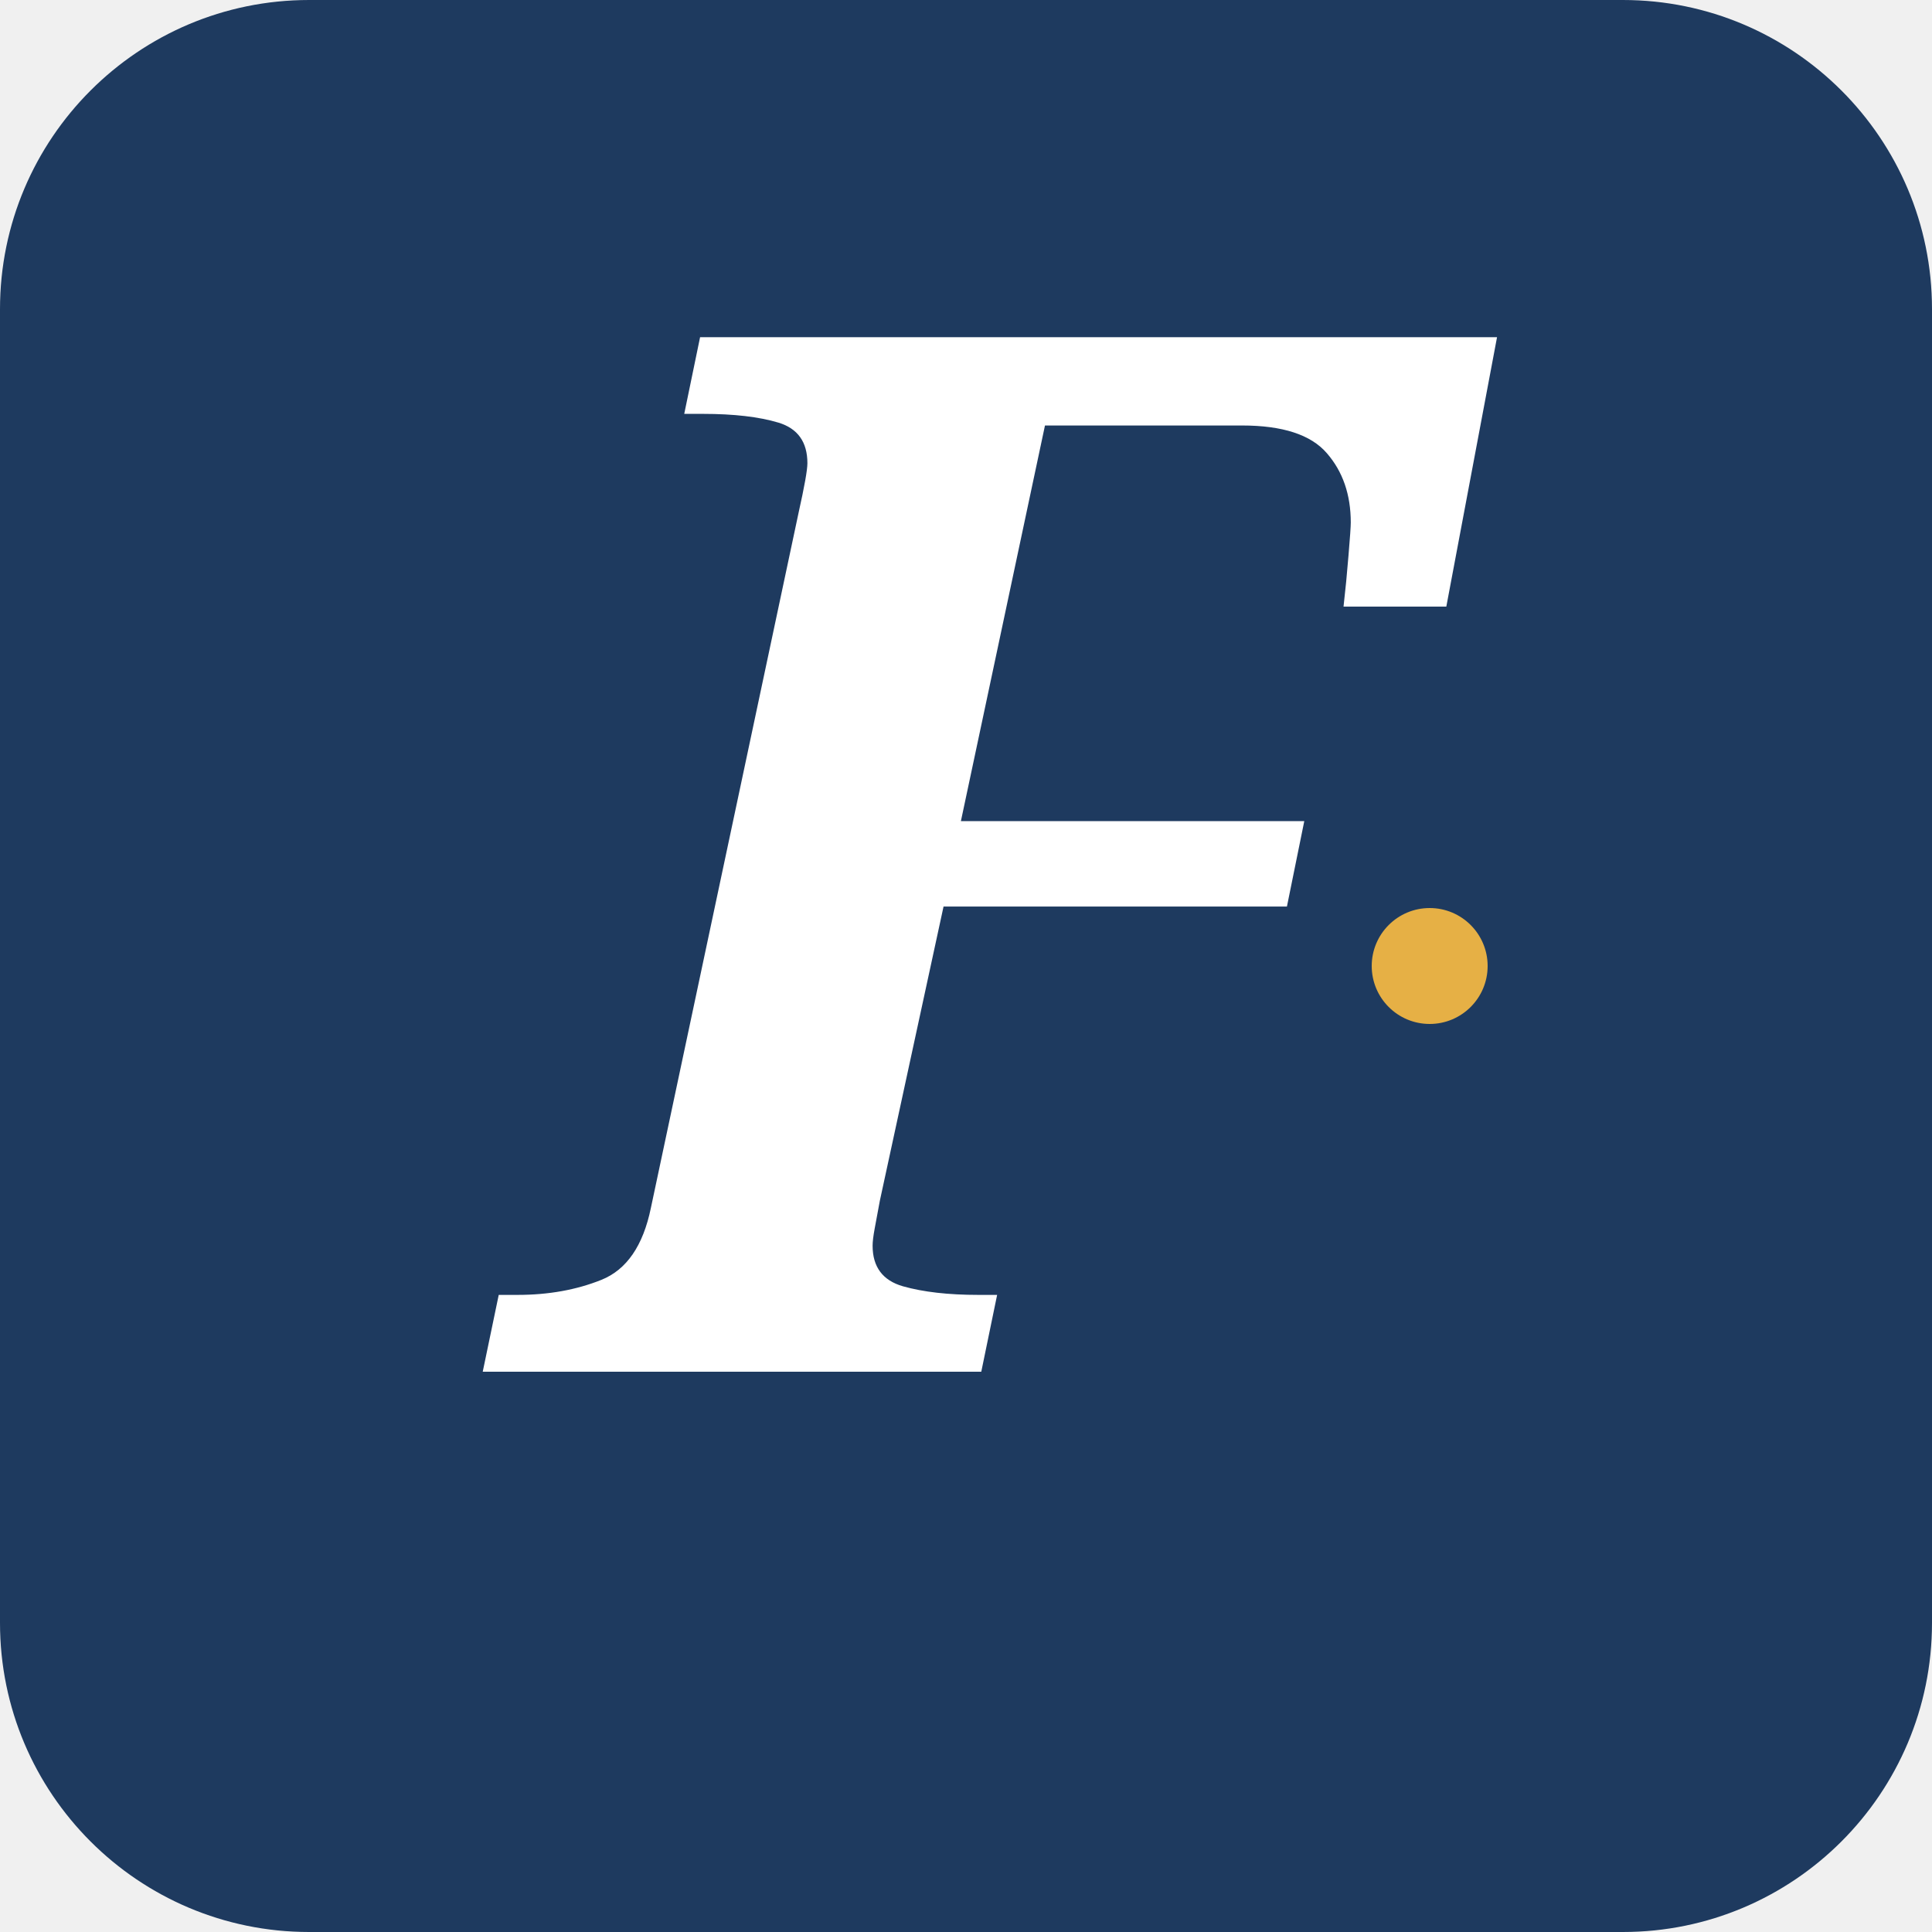
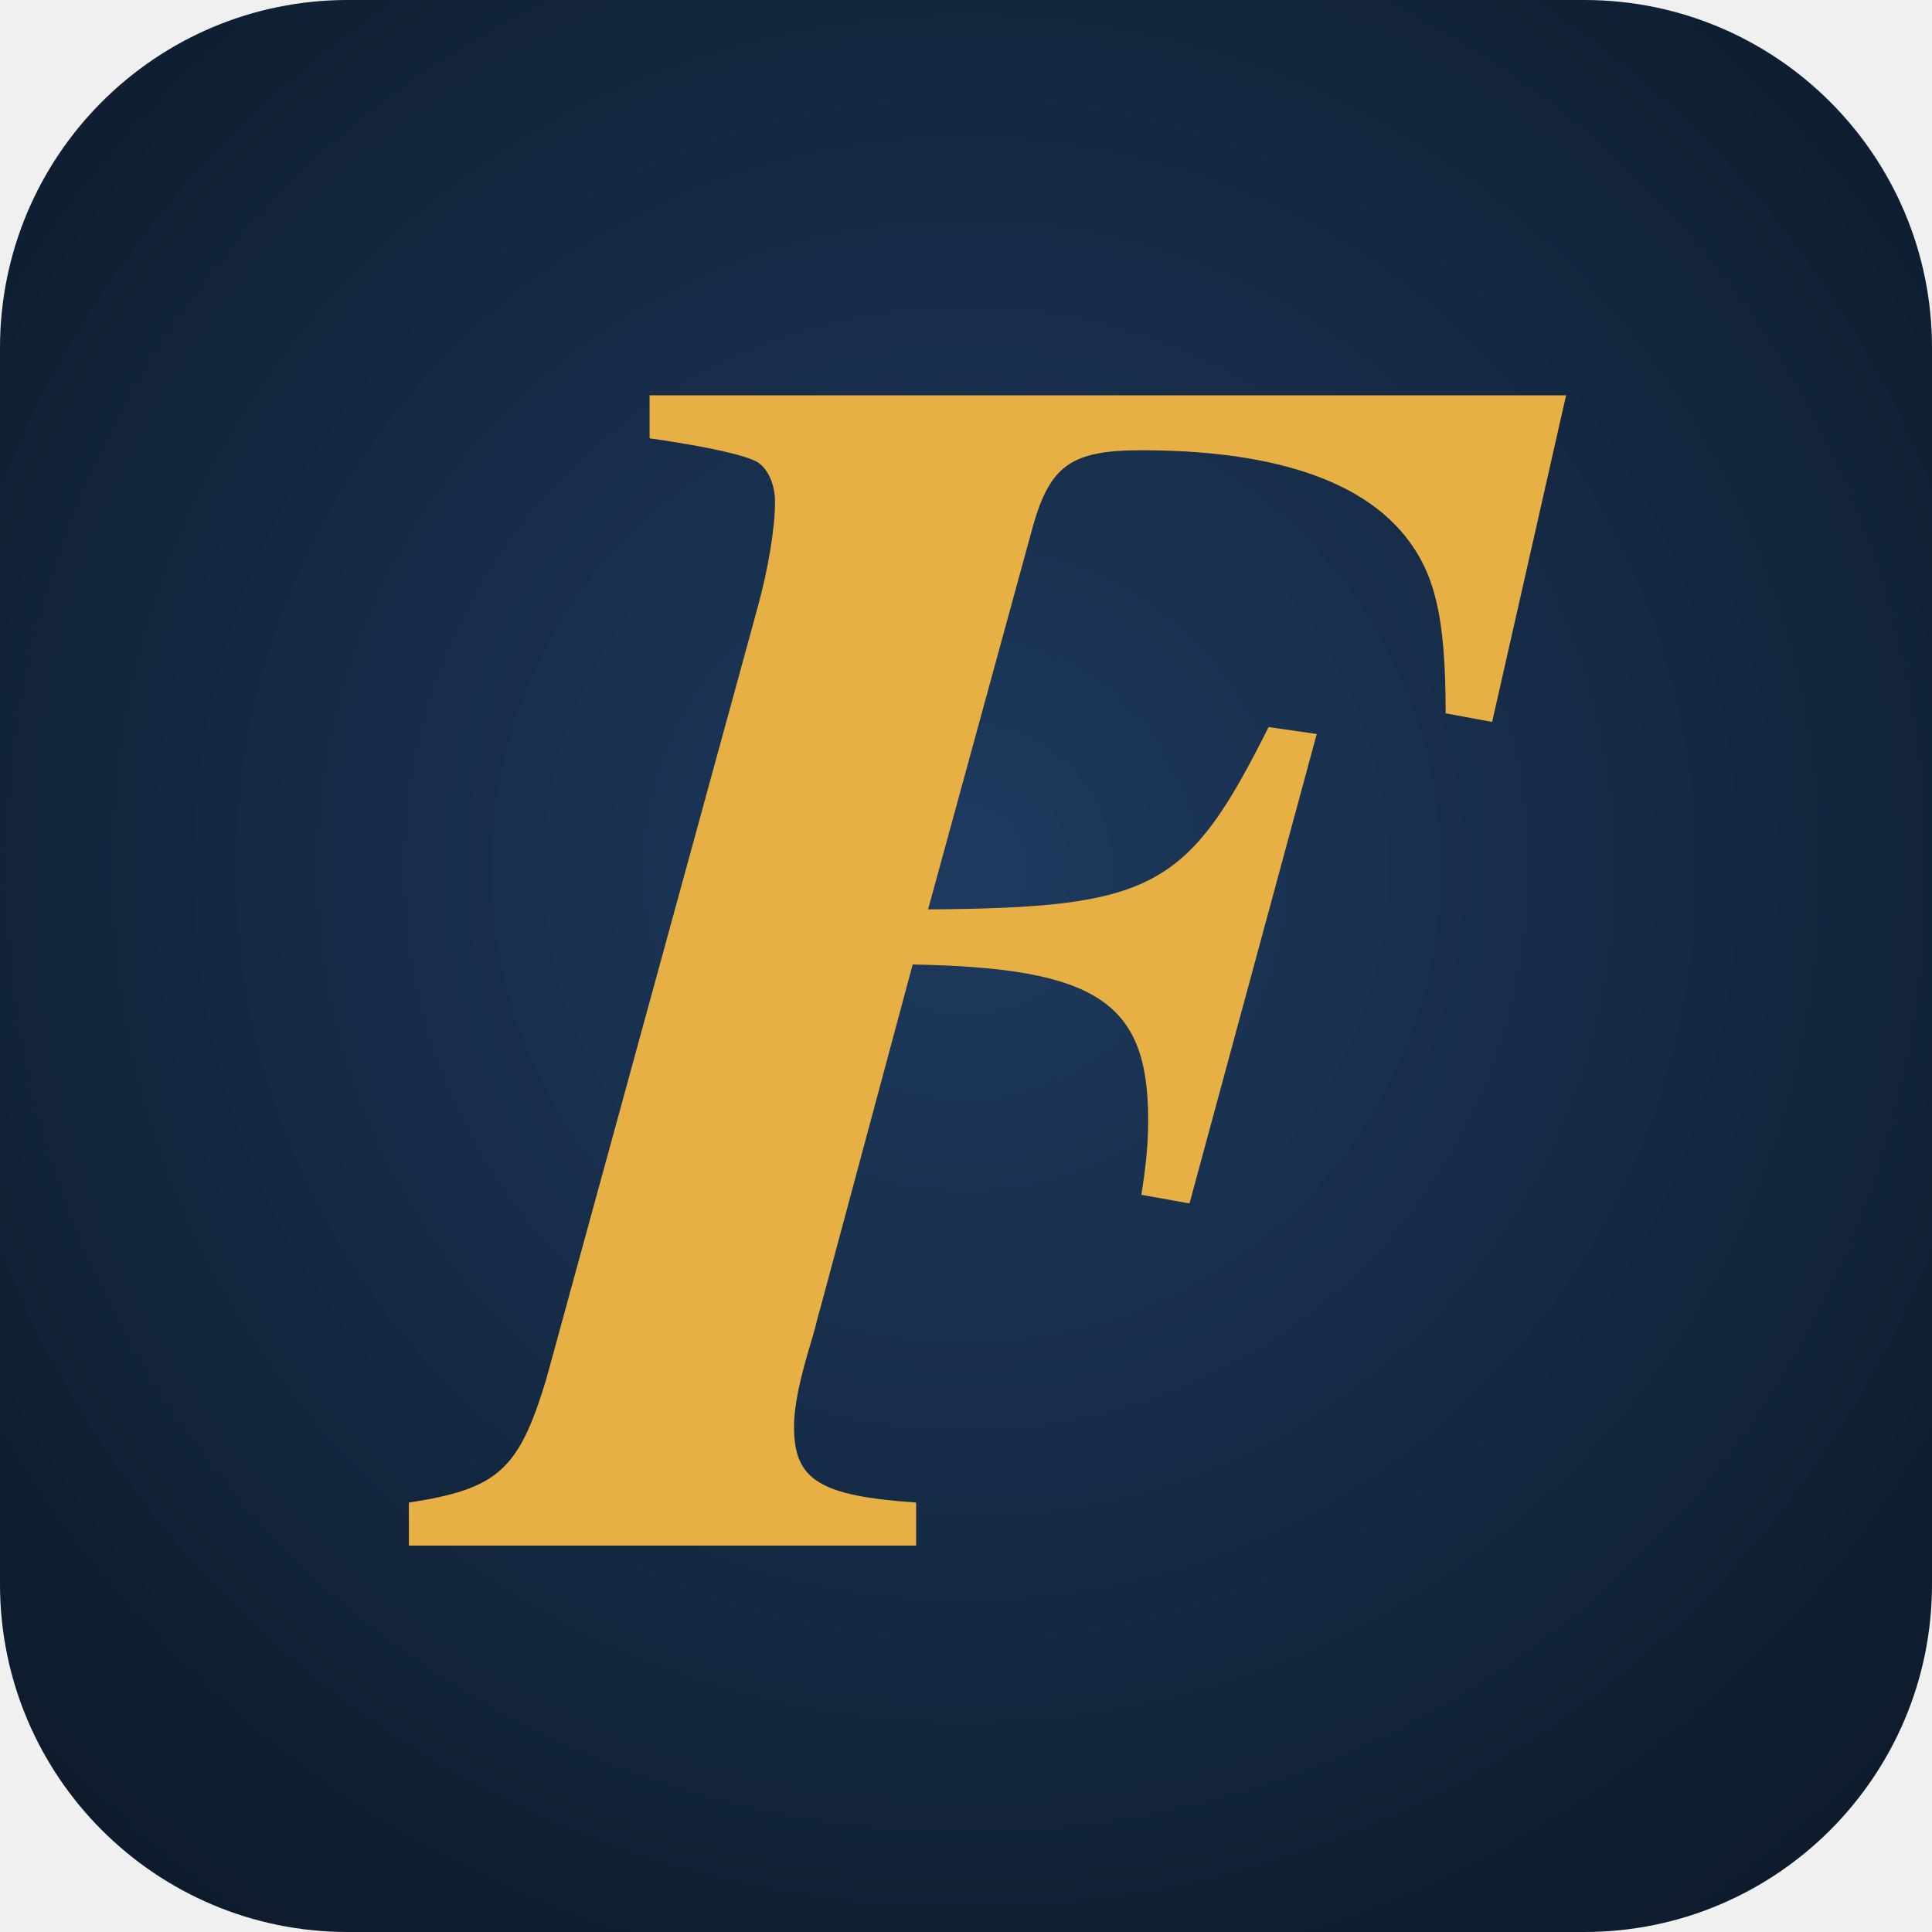
<svg xmlns="http://www.w3.org/2000/svg" viewBox="0 0 200 200" width="400" height="400">
-   <rect width="200" height="200" rx="32" fill="#1E3A5F" />
-   <text x="100" y="142" font-family="serif" font-style="italic" font-size="150" font-weight="700" fill="#FFFFFF" text-anchor="middle">F</text>
-   <circle cx="148" cy="100" r="6" fill="#E6B045" />
+   <defs>
+     <radialGradient id="bg" cx="50%" cy="45%" r="75%">
+       <stop offset="0%" stop-color="#1E3A5F" />
+       <stop offset="100%" stop-color="#0B1726" />
+     </radialGradient>
+   </defs>
+   <rect width="200" height="200" rx="36" fill="url(#bg)" />
+   <text x="104" y="160" font-family="Times, 'Times New Roman', serif" font-style="italic" font-size="178" font-weight="900" fill="#E6B045" text-anchor="middle">F</text>
</svg>
